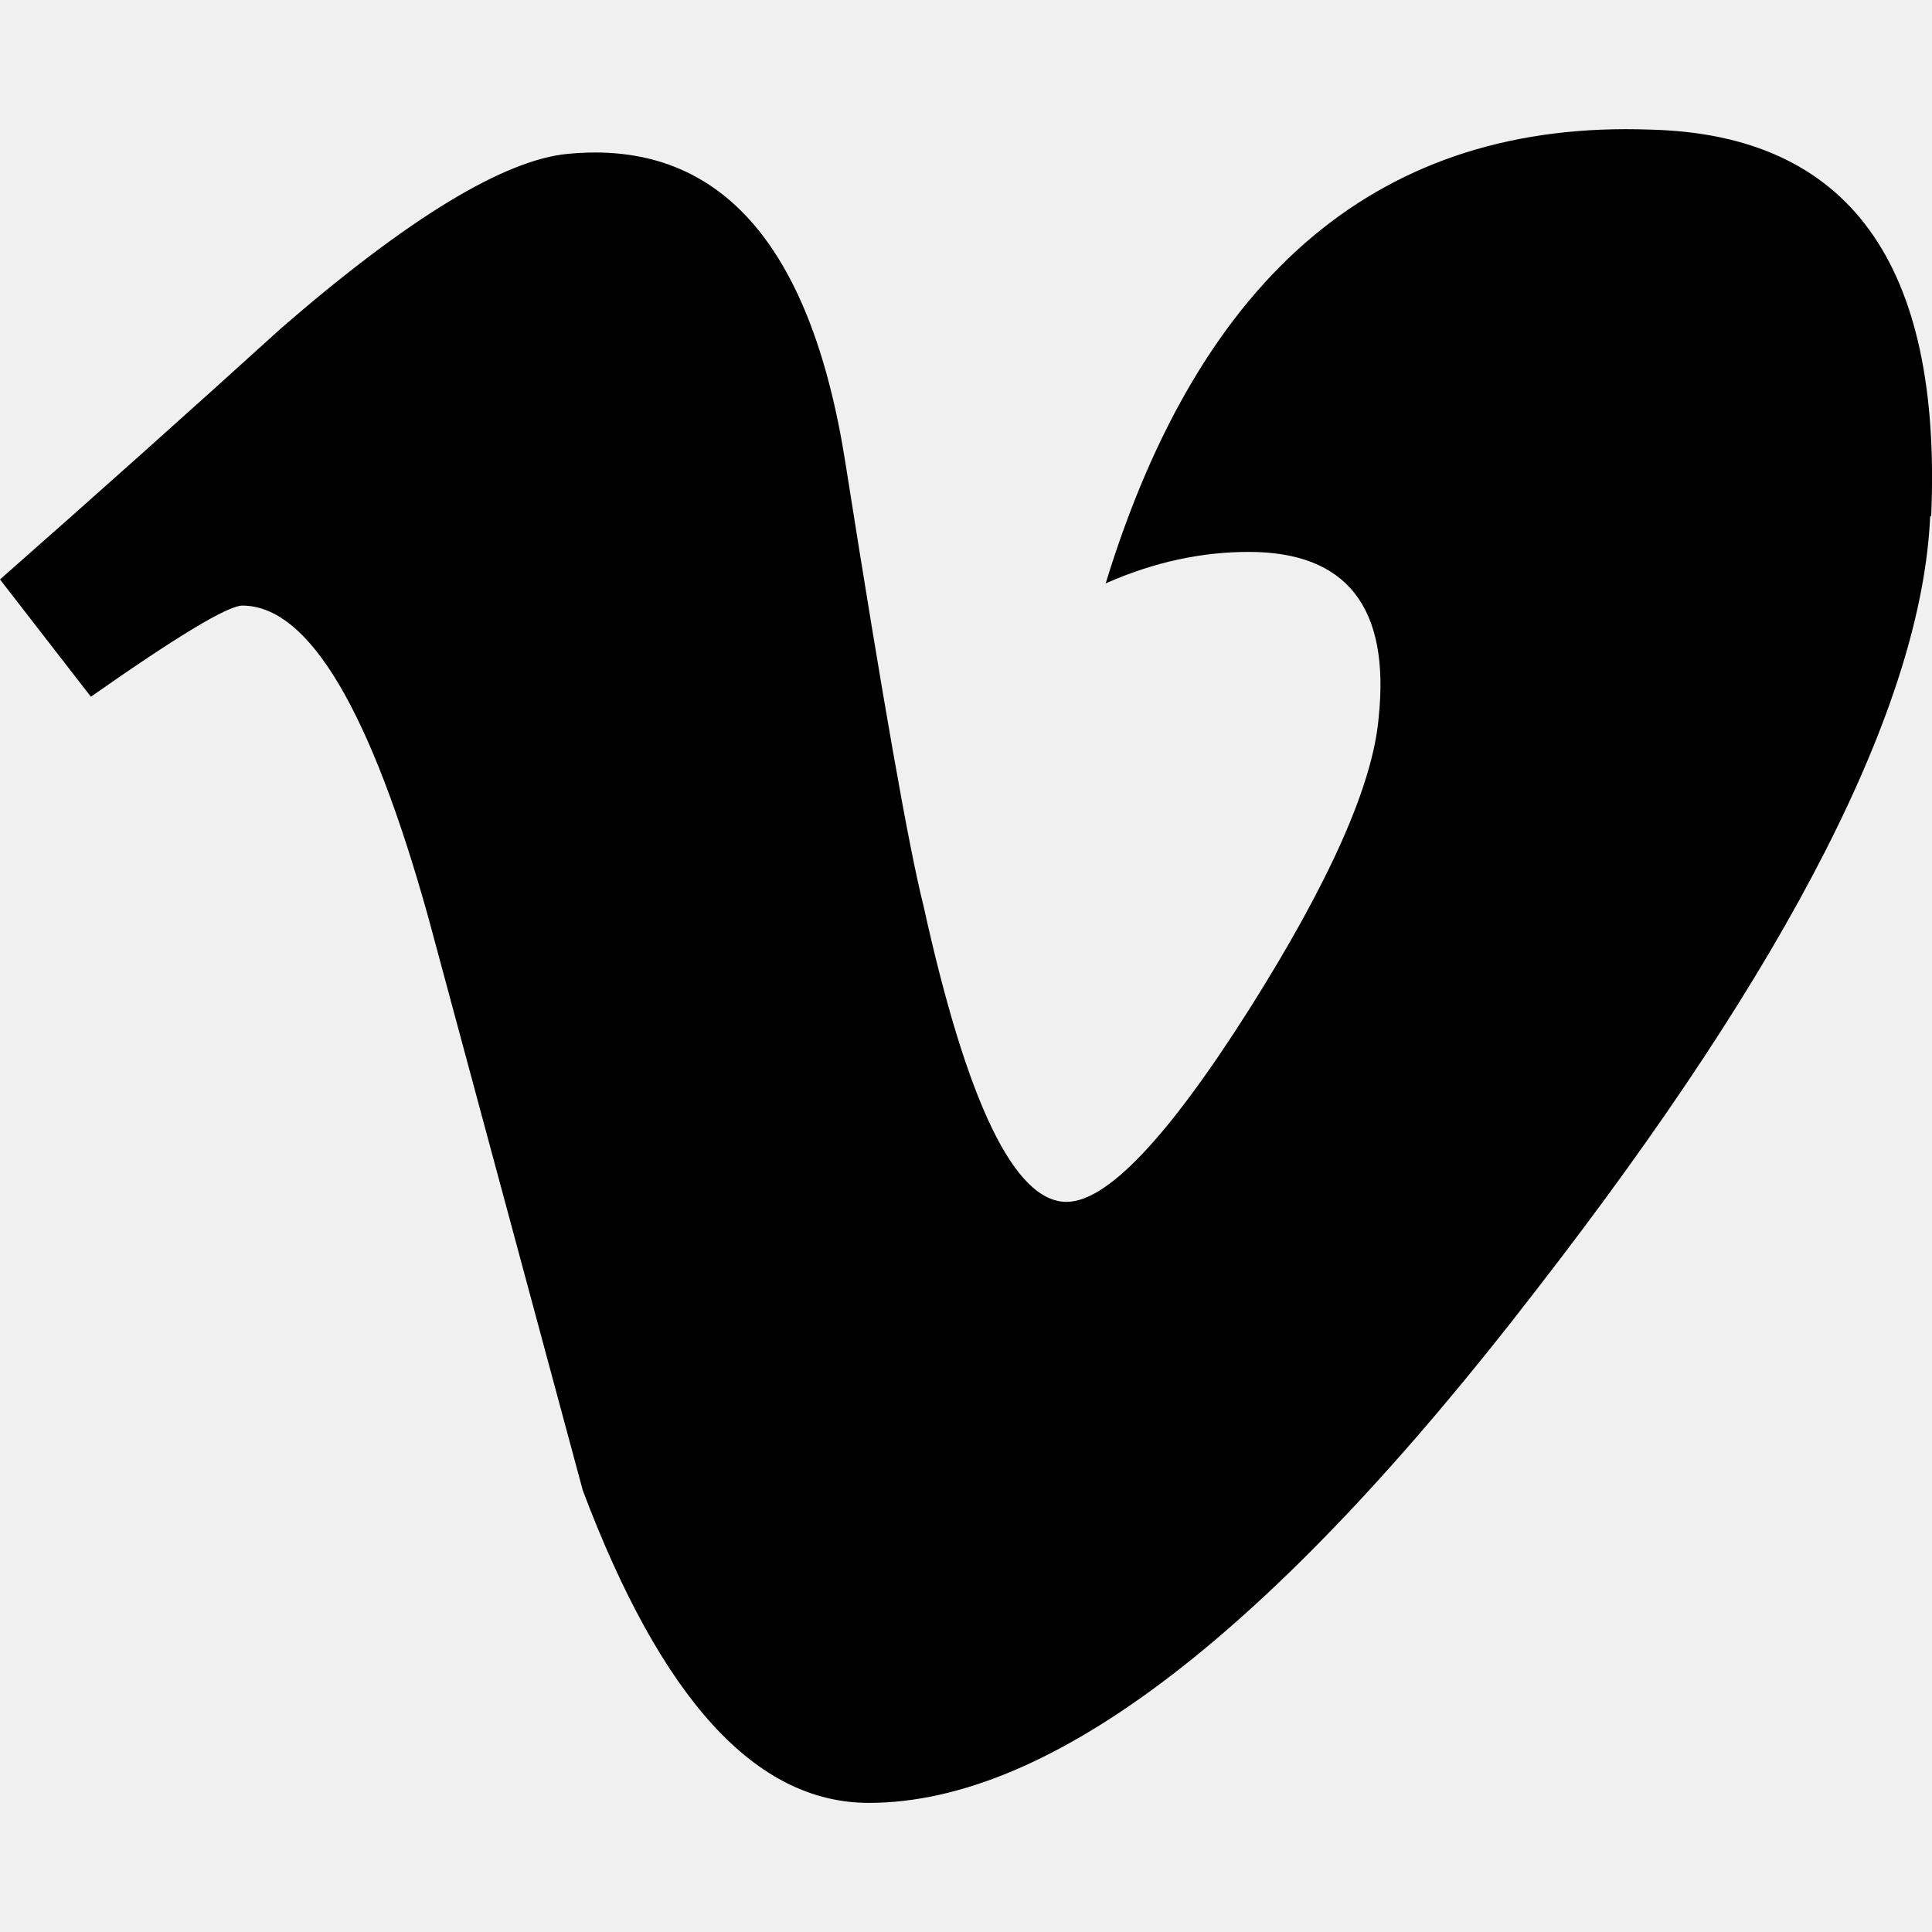
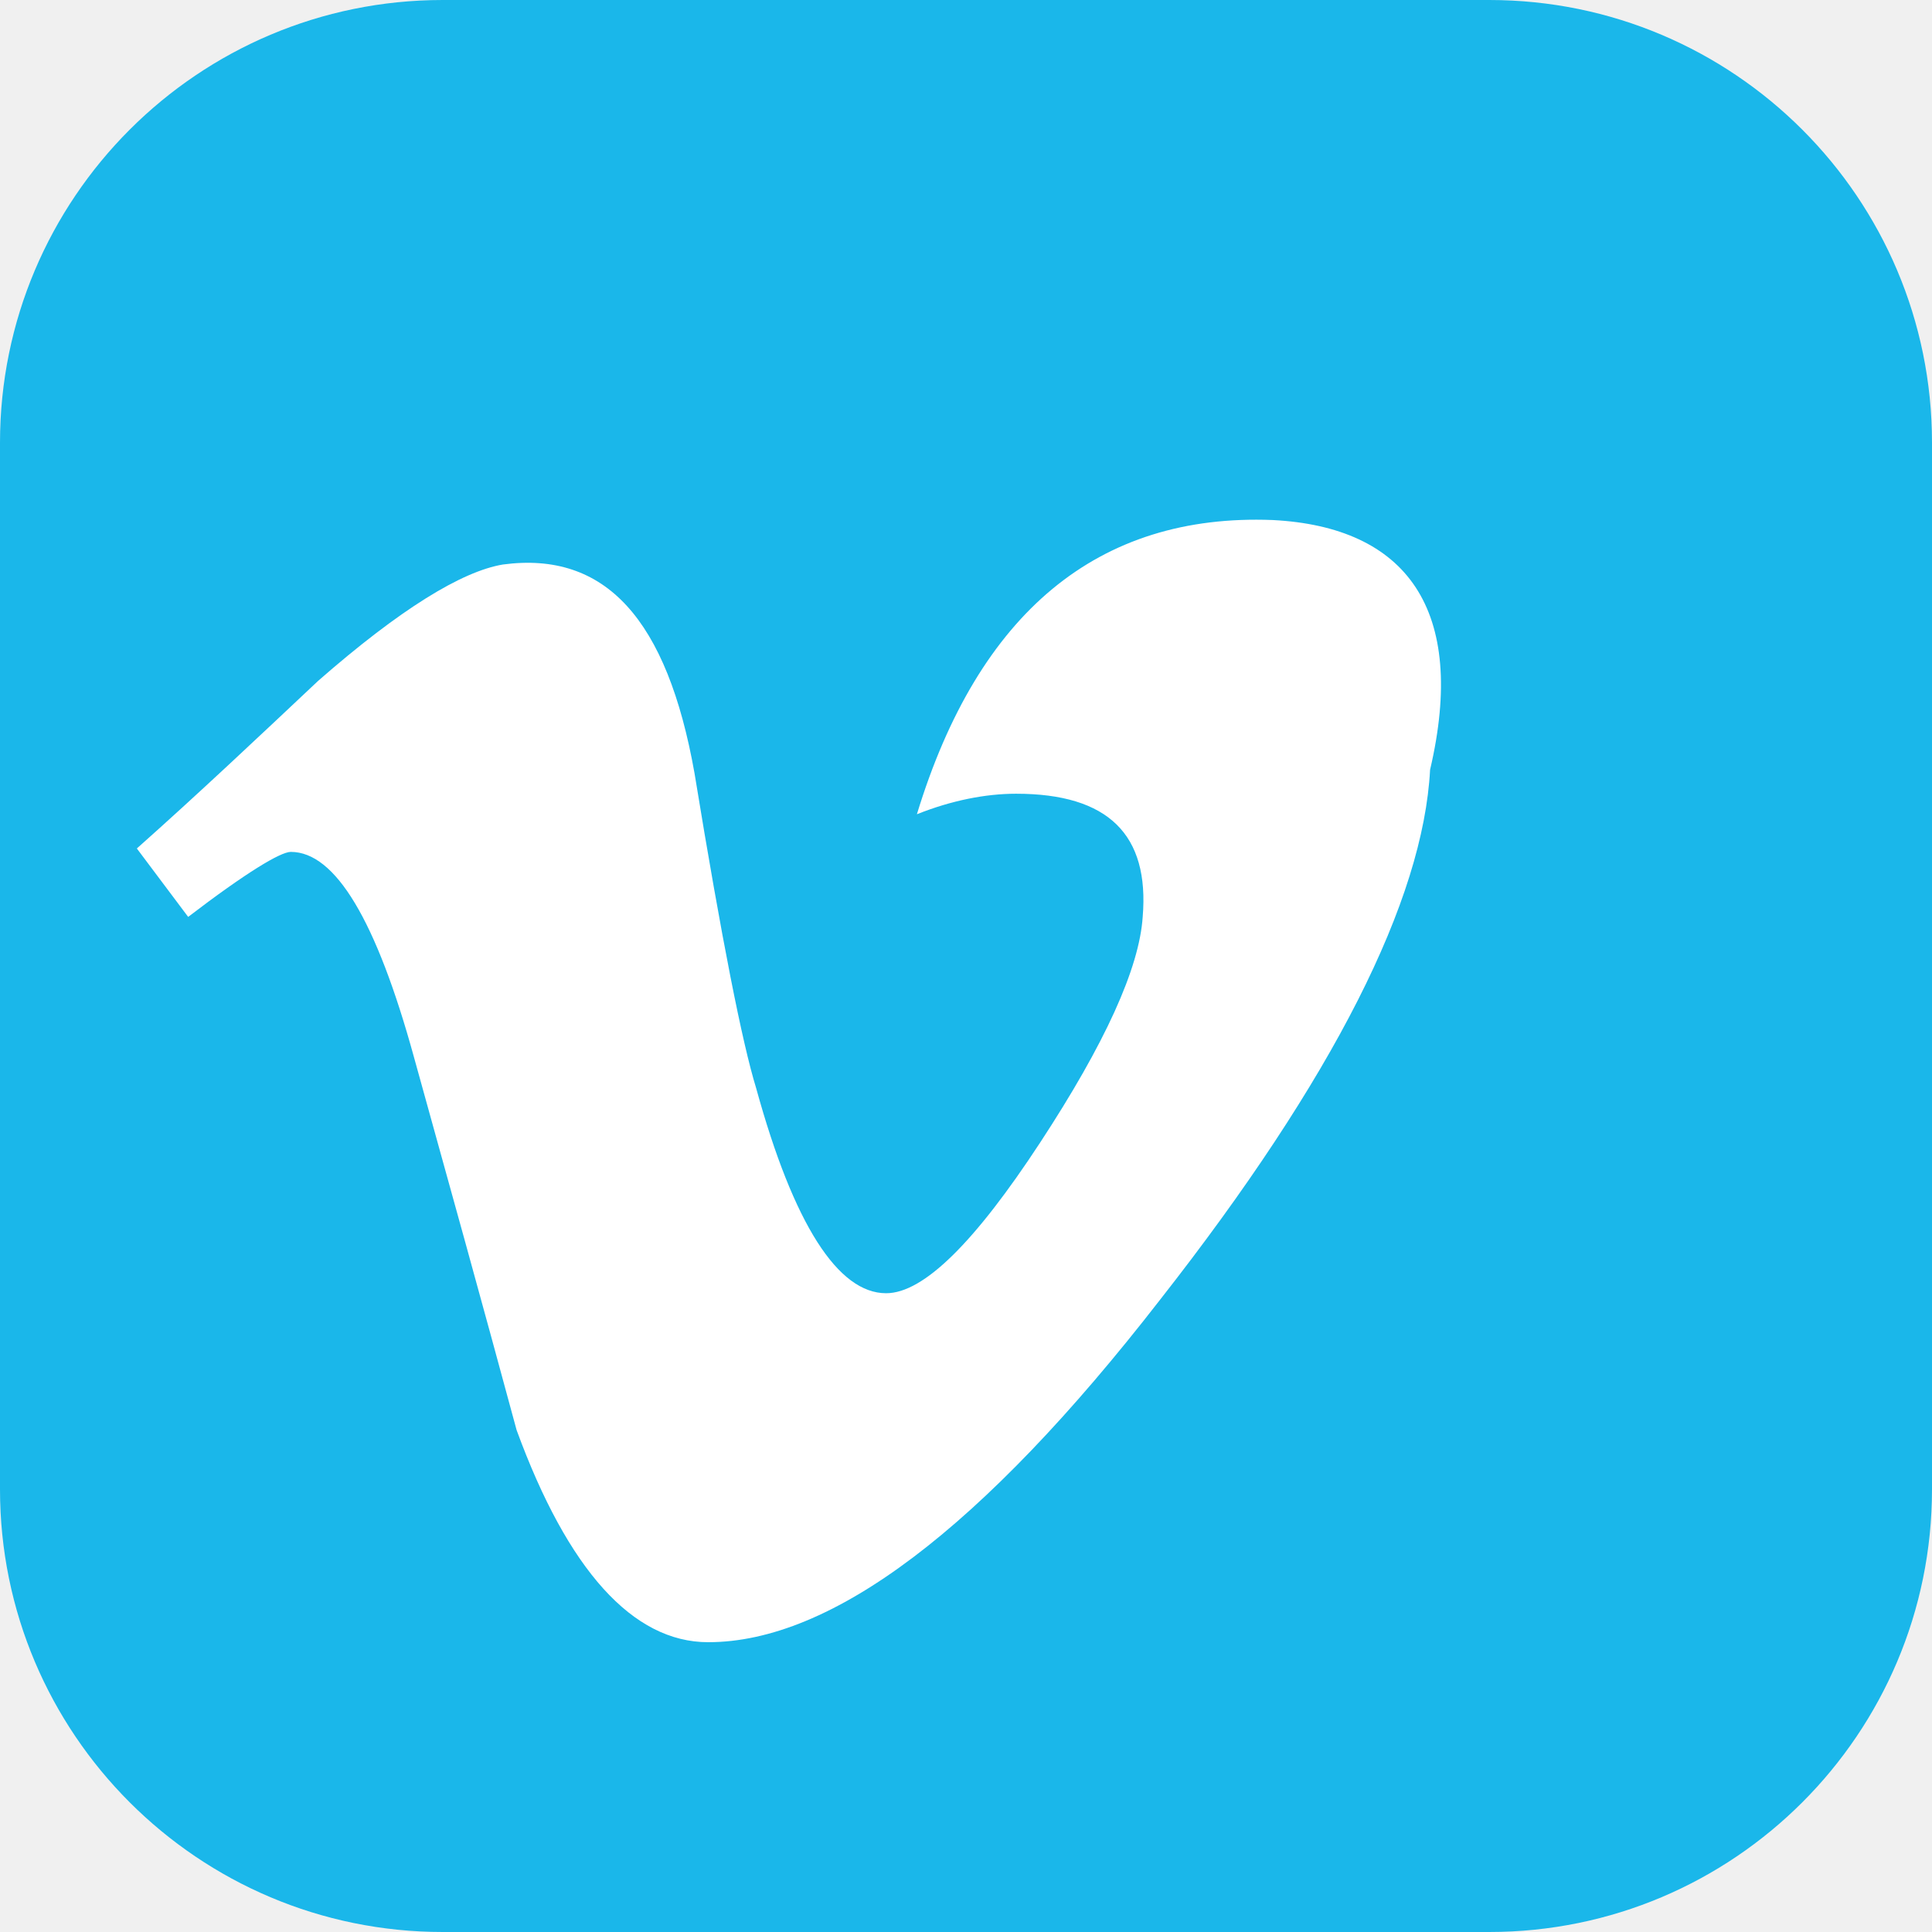
- <svg xmlns="http://www.w3.org/2000/svg" role="img" viewBox="0 0 24 24">
-   <path d="M23.977 6.417c-.105 2.338-1.739 5.543-4.894 9.609-3.268 4.247-6.026 6.37-8.29 6.37-1.409 0-2.578-1.294-3.553-3.881l-1.918-7.114c-.719-2.584-1.488-3.878-2.312-3.878-.179 0-.806.378-1.881 1.132l-1.129-1.457a315.06 315.06 0 003.501-3.128c1.579-1.368 2.765-2.085 3.554-2.159 1.867-.18 3.016 1.1 3.447 3.838.465 2.953.789 4.789.971 5.507.539 2.45 1.131 3.674 1.776 3.674.502 0 1.256-.796 2.265-2.385 1.004-1.589 1.54-2.797 1.612-3.628.144-1.371-.395-2.061-1.614-2.061-.574 0-1.167.121-1.777.391 1.186-3.868 3.434-5.757 6.762-5.637 2.473.06 3.628 1.664 3.493 4.797z" />
+ <svg xmlns="http://www.w3.org/2000/svg" viewBox="0 0 48 48">
+   <rect width="48" height="48" rx="11" fill="#1AB7EA" />
+   <path fill="#FFFFFF" d="M37.8 17.5c-.2 3.8-2.8 9-7.9 15.5-5.2 6.7-9.6 10-13.2 10-2.2 0-4.1-2.1-5.6-6.2-1-3.7-2-7.3-3-10.9-1.1-4-2.3-6-3.6-6-.3 0-1.3.6-3 1.9L0 19.8c1.8-1.6 3.6-3.3 5.3-4.9 2.4-2.1 4.2-3.2 5.4-3.4 3-.4 4.8 1.6 5.6 6.1.8 4.9 1.4 7.9 1.8 9.2 1.1 4 2.4 6 3.8 6 1.1 0 2.6-1.5 4.5-4.4 1.9-2.9 2.9-5.1 3-6.6.2-2.4-1-3.6-3.7-3.6-.9 0-1.9.2-2.9.6 1.8-5.9 5.3-8.8 10.4-8.6 3.9.2 5.7 2.6 4.6 7.3z" transform="scale(0.85) translate(4, 5)" />
</svg>
